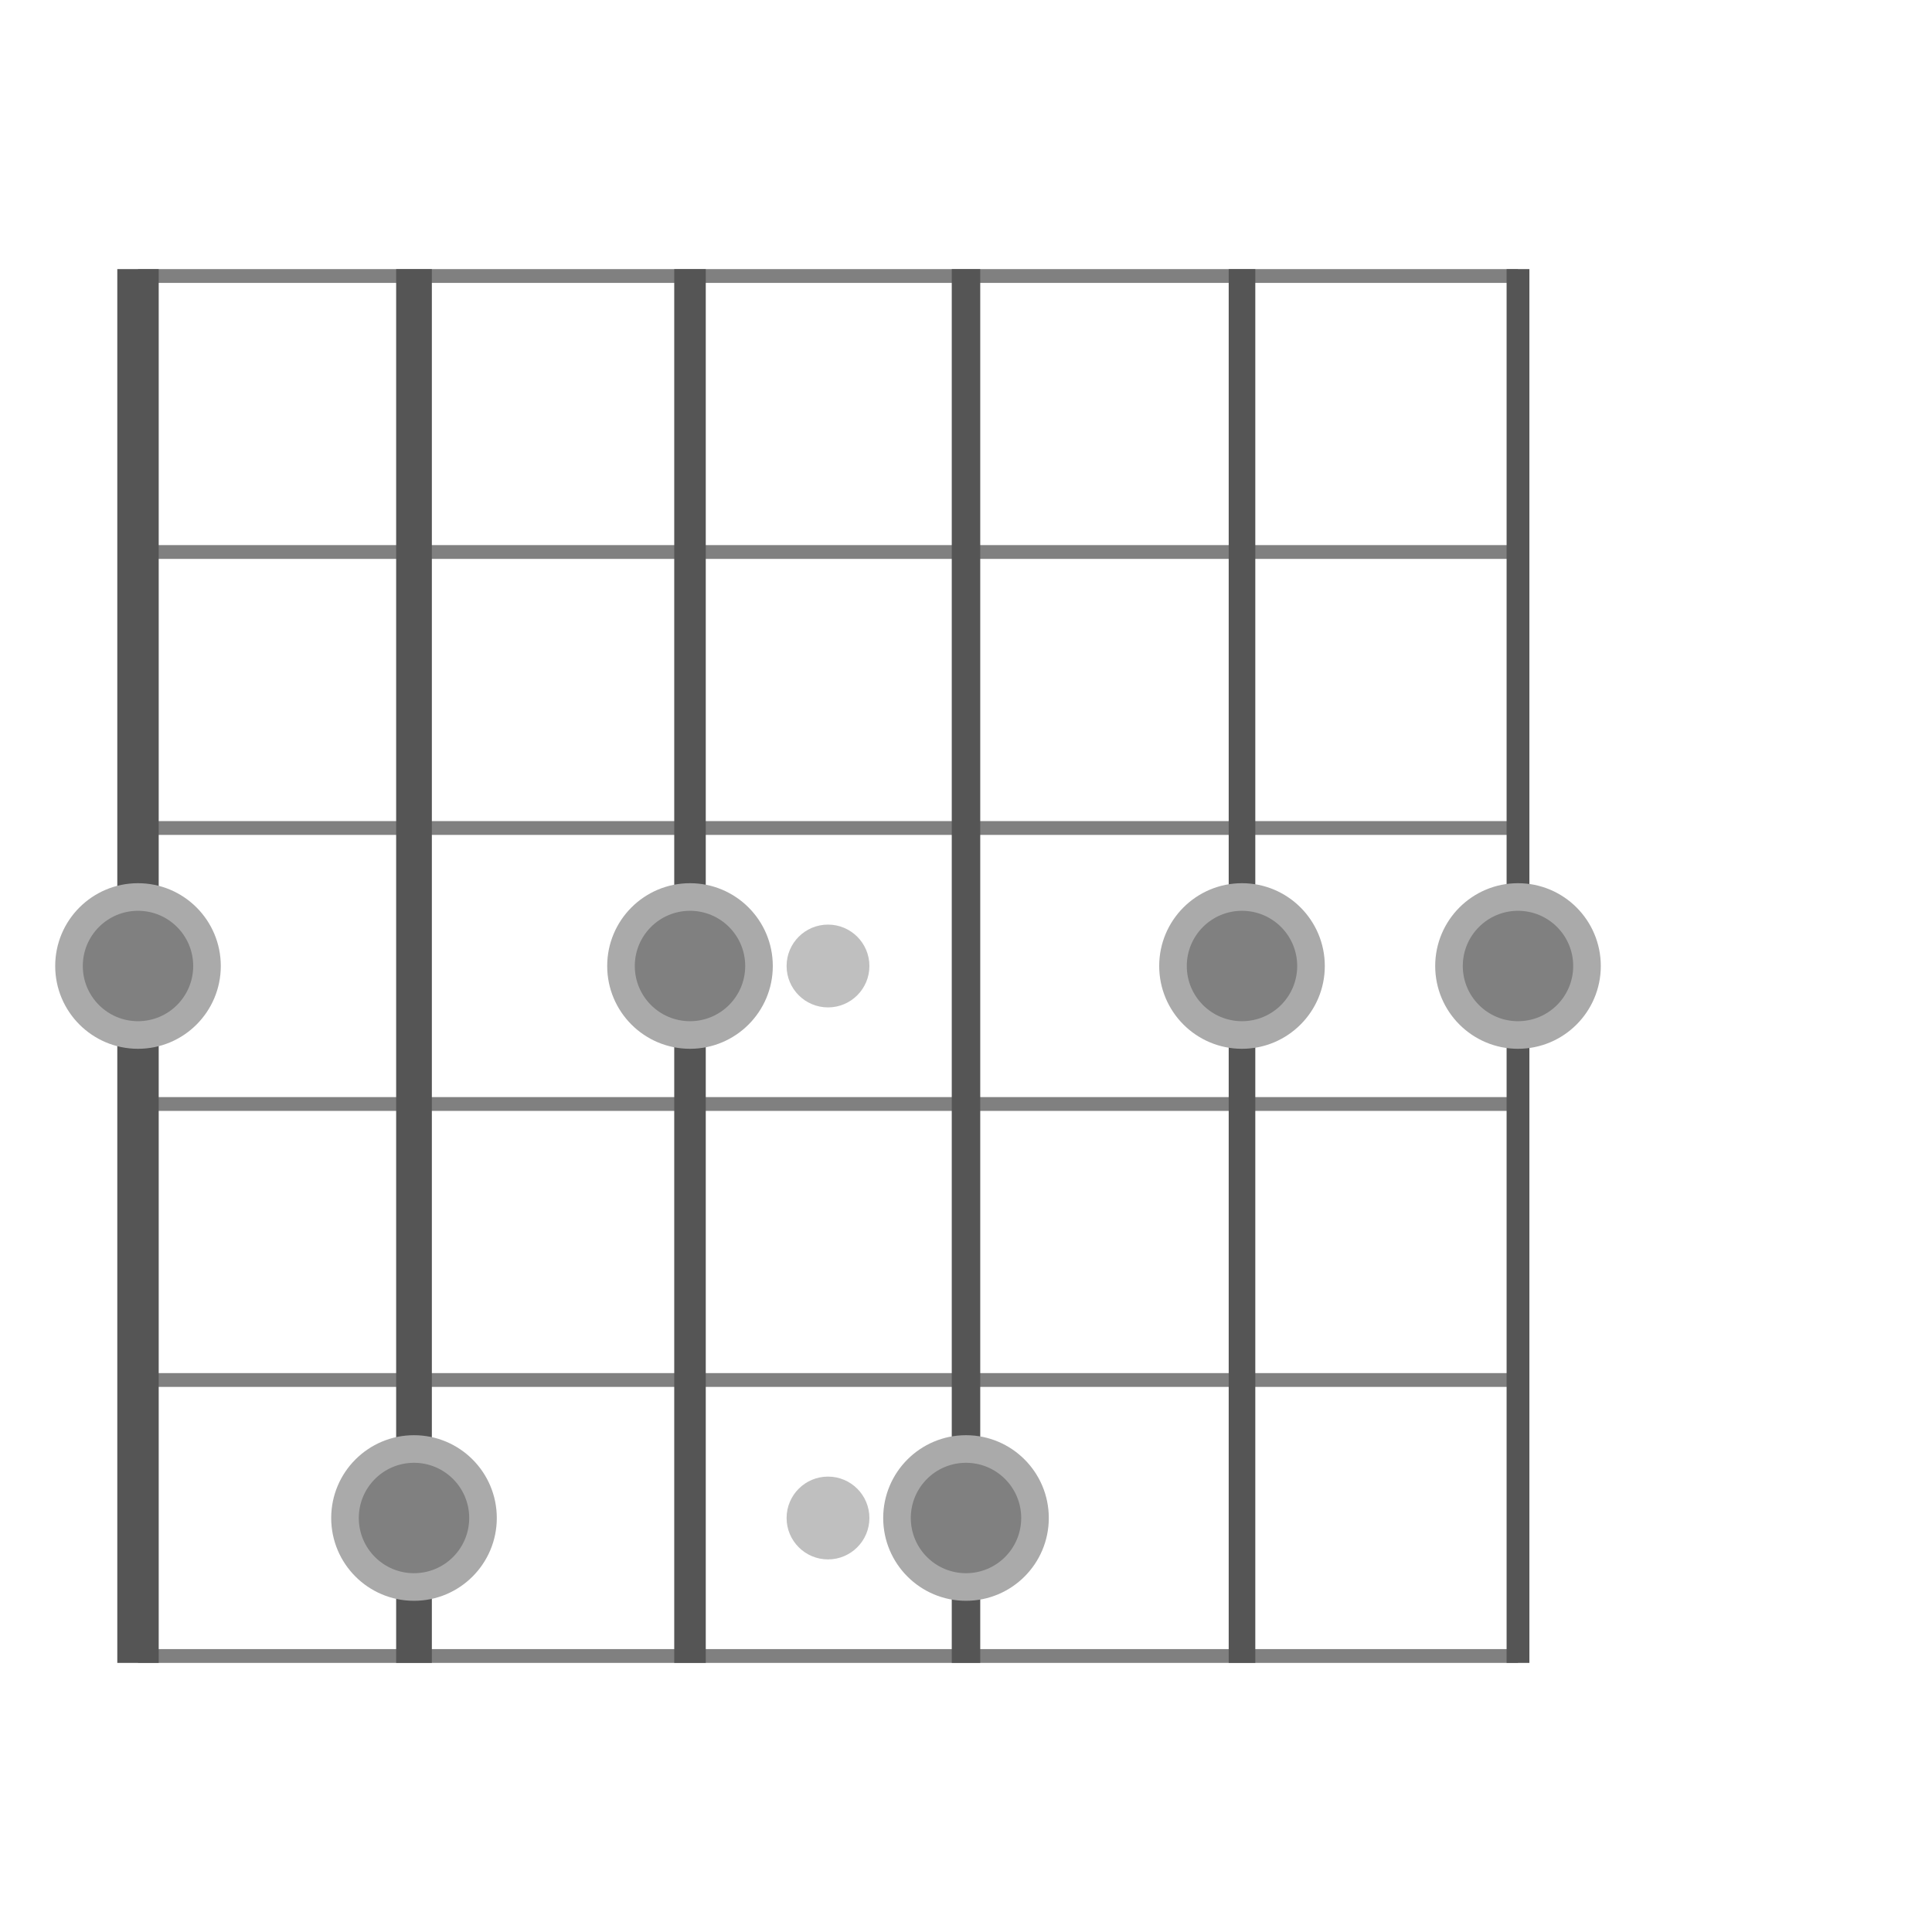
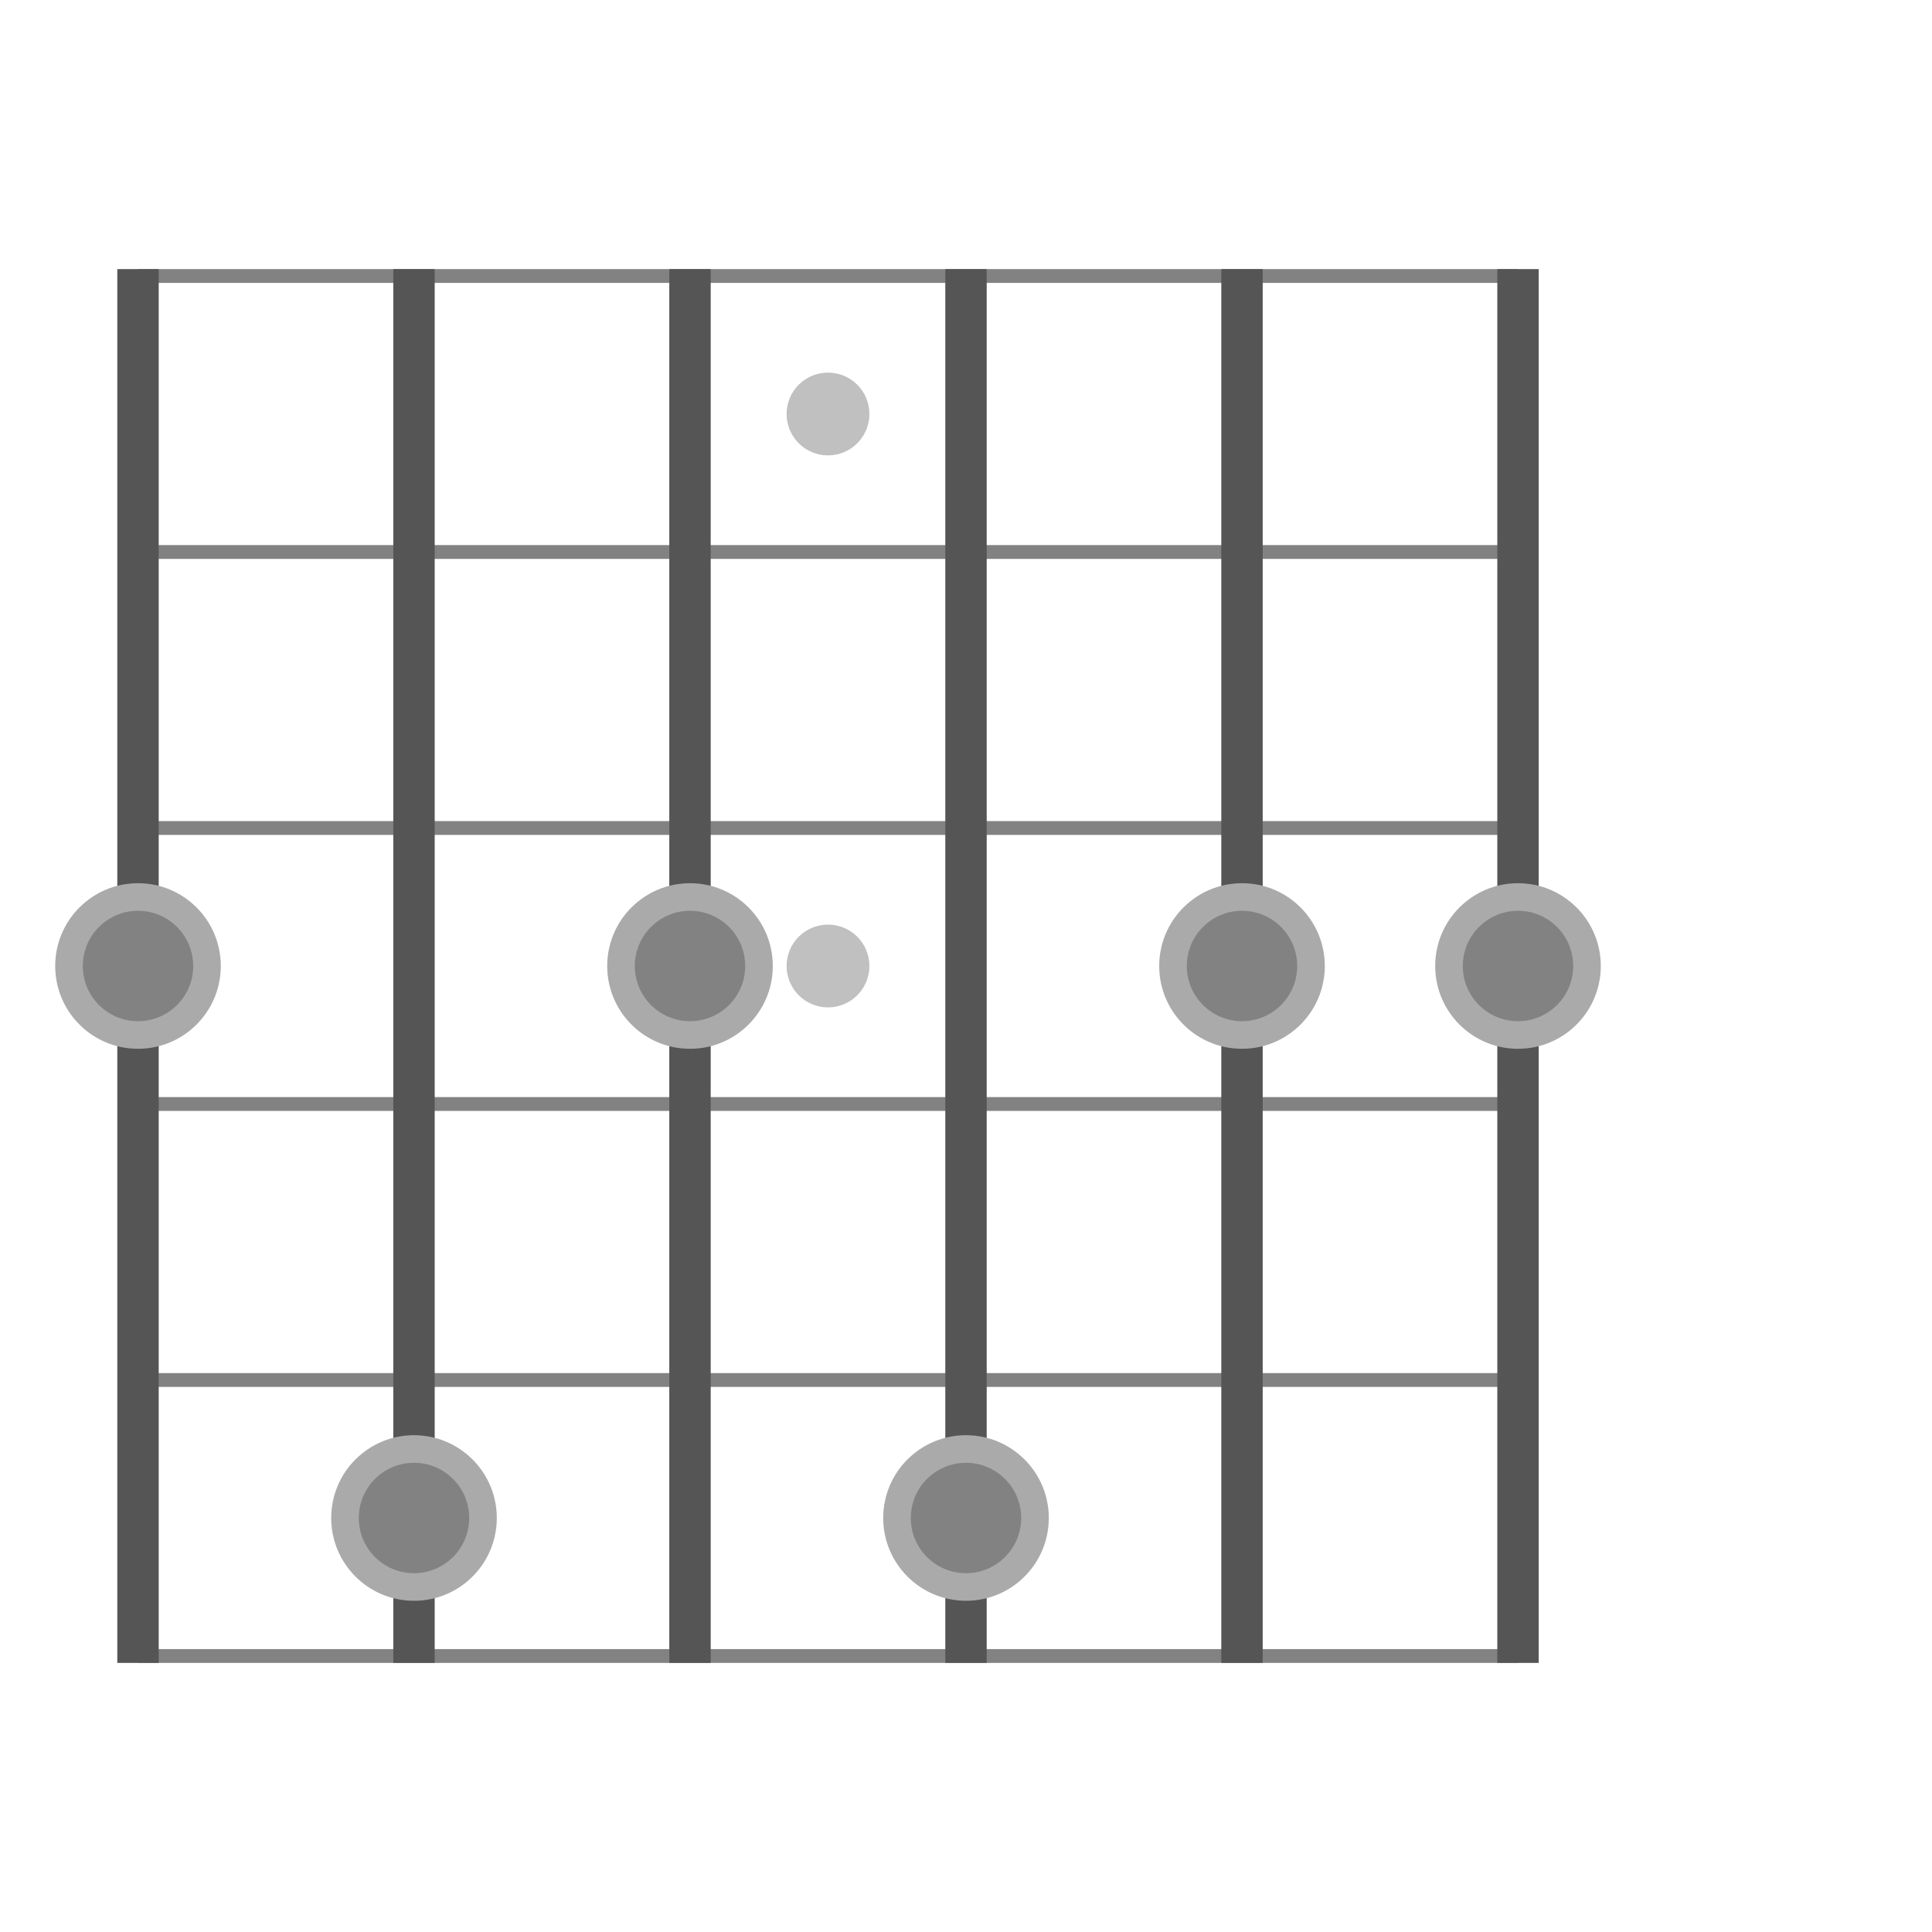
<svg xmlns="http://www.w3.org/2000/svg" width="140" height="140" viewBox="-70.0 -70.0 140 140">
-   <defs>
- </defs>
-   <circle cx="-10.0" cy="-0.0" r="3" stroke-width="0" fill="gray" fill-opacity="0.5" />
-   <circle cx="-10.0" cy="40.0" r="3" stroke-width="0" fill="gray" fill-opacity="0.5" />
-   <path d="M-60.0,-50.0 L40.0,-50.0" stroke="gray" stroke-width="1" fill="none" />
-   <path d="M-60.0,-30.0 L40.0,-30.0" stroke="gray" stroke-width="1" fill="none" />
-   <path d="M-60.0,-10.0 L40.0,-10.0" stroke="gray" stroke-width="1" fill="none" />
-   <path d="M-60.0,10.0 L40.0,10.0" stroke="gray" stroke-width="1" fill="none" />
-   <path d="M-60.0,30.0 L40.0,30.0" stroke="gray" stroke-width="1" fill="none" />
-   <path d="M-60.0,50.0 L40.0,50.0" stroke="gray" stroke-width="1" fill="none" />
-   <path d="M-60.0,-50.5 L-60.0,50.5" stroke="#555" stroke-width="3.0" fill="none" />
-   <path d="M-40.0,-50.5 L-40.0,50.5" stroke="#555" stroke-width="2.587" fill="none" />
-   <path d="M-20.0,-50.5 L-20.0,50.5" stroke="#555" stroke-width="2.284" fill="none" />
-   <path d="M0.0,-50.5 L0.0,50.5" stroke="#555" stroke-width="2.064" fill="none" />
-   <path d="M20.0,-50.5 L20.0,50.5" stroke="#555" stroke-width="1.927" fill="none" />
-   <path d="M40.0,-50.5 L40.0,50.5" stroke="#555" stroke-width="1.651" fill="none" />
-   <circle cx="-60.0" cy="-0.0" r="5" fill="gray" stroke-width="2" stroke="#aaa" />
-   <circle cx="-40.0" cy="40.0" r="5" fill="gray" stroke-width="2" stroke="#aaa" />
-   <circle cx="-20.0" cy="-0.0" r="5" fill="gray" stroke-width="2" stroke="#aaa" />
-   <circle cx="0.0" cy="40.0" r="5" fill="gray" stroke-width="2" stroke="#aaa" />
-   <circle cx="20.0" cy="-0.0" r="5" fill="gray" stroke-width="2" stroke="#aaa" />
-   <circle cx="40.0" cy="-0.0" r="5" fill="gray" stroke-width="2" stroke="#aaa" />
+   <circle cx="-10.0" cy="0.0" r="3" stroke-width="0" fill="#828282" fill-opacity="0.5" />
+   <circle cx="-10.0" cy="-40.0" r="3" stroke-width="0" fill="#828282" fill-opacity="0.5" />
+   <path d="M-60.0,50.0 L40.0,50.0" stroke="#828282" stroke-width="1" fill="none" />
+   <path d="M-60.0,30.0 L40.0,30.0" stroke="#828282" stroke-width="1" fill="none" />
+   <path d="M-60.0,10.0 L40.0,10.0" stroke="#828282" stroke-width="1" fill="none" />
+   <path d="M-60.0,-10.0 L40.0,-10.0" stroke="#828282" stroke-width="1" fill="none" />
+   <path d="M-60.0,-30.0 L40.0,-30.0" stroke="#828282" stroke-width="1" fill="none" />
+   <path d="M-60.0,-50.0 L40.0,-50.0" stroke="#828282" stroke-width="1" fill="none" />
+   <path d="M-60.0,50.5 L-60.0,-50.5" stroke="#555" stroke-width="3.0" fill="none" />
+   <path d="M-40.0,50.5 L-40.0,-50.5" stroke="#555" stroke-width="3.0" fill="none" />
+   <path d="M-20.0,50.5 L-20.0,-50.5" stroke="#555" stroke-width="3.0" fill="none" />
+   <path d="M0.0,50.5 L0.0,-50.5" stroke="#555" stroke-width="3.0" fill="none" />
+   <path d="M20.0,50.5 L20.0,-50.5" stroke="#555" stroke-width="3.0" fill="none" />
+   <path d="M40.0,50.5 L40.0,-50.5" stroke="#555" stroke-width="3.0" fill="none" />
+   <circle cx="-60.0" cy="-0.0" r="5" fill="#828282" stroke-width="2" stroke="#aaa" />
+   <circle cx="-40.0" cy="40.0" r="5" fill="#828282" stroke-width="2" stroke="#aaa" />
+   <circle cx="-20.0" cy="-0.0" r="5" fill="#828282" stroke-width="2" stroke="#aaa" />
+   <circle cx="0.0" cy="40.0" r="5" fill="#828282" stroke-width="2" stroke="#aaa" />
+   <circle cx="20.0" cy="-0.0" r="5" fill="#828282" stroke-width="2" stroke="#aaa" />
+   <circle cx="40.0" cy="-0.0" r="5" fill="#828282" stroke-width="2" stroke="#aaa" />
</svg>
